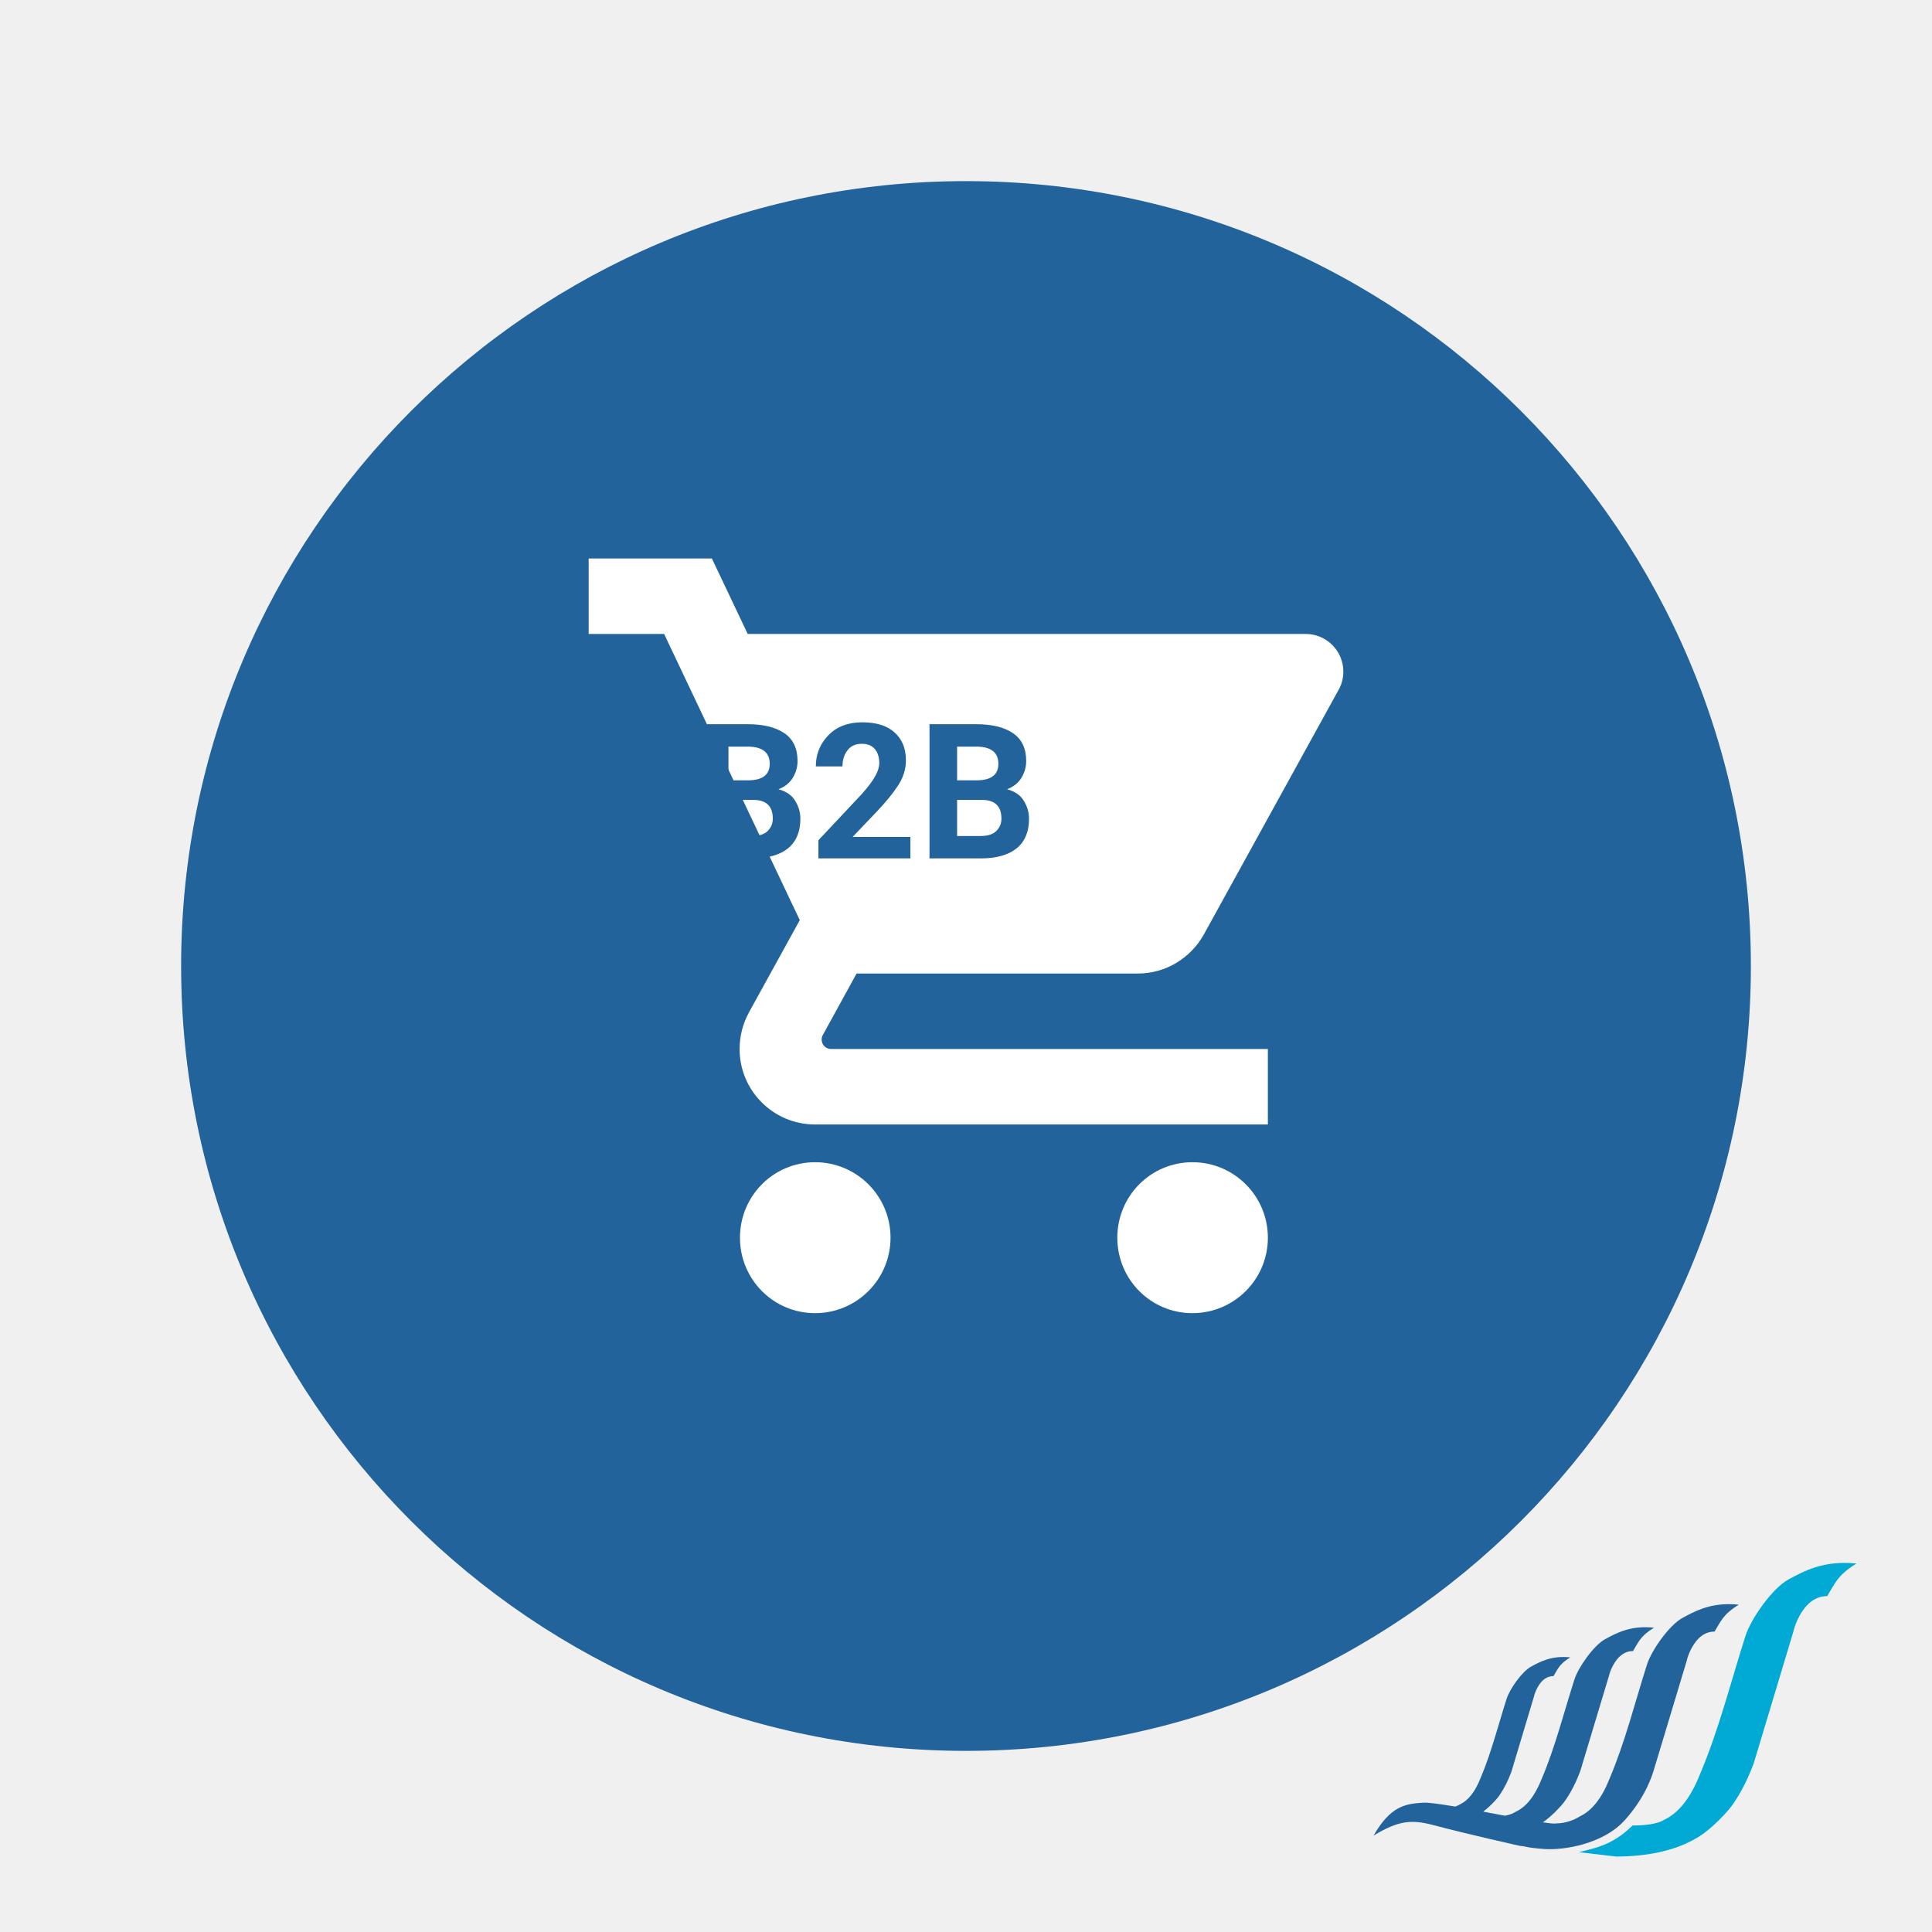
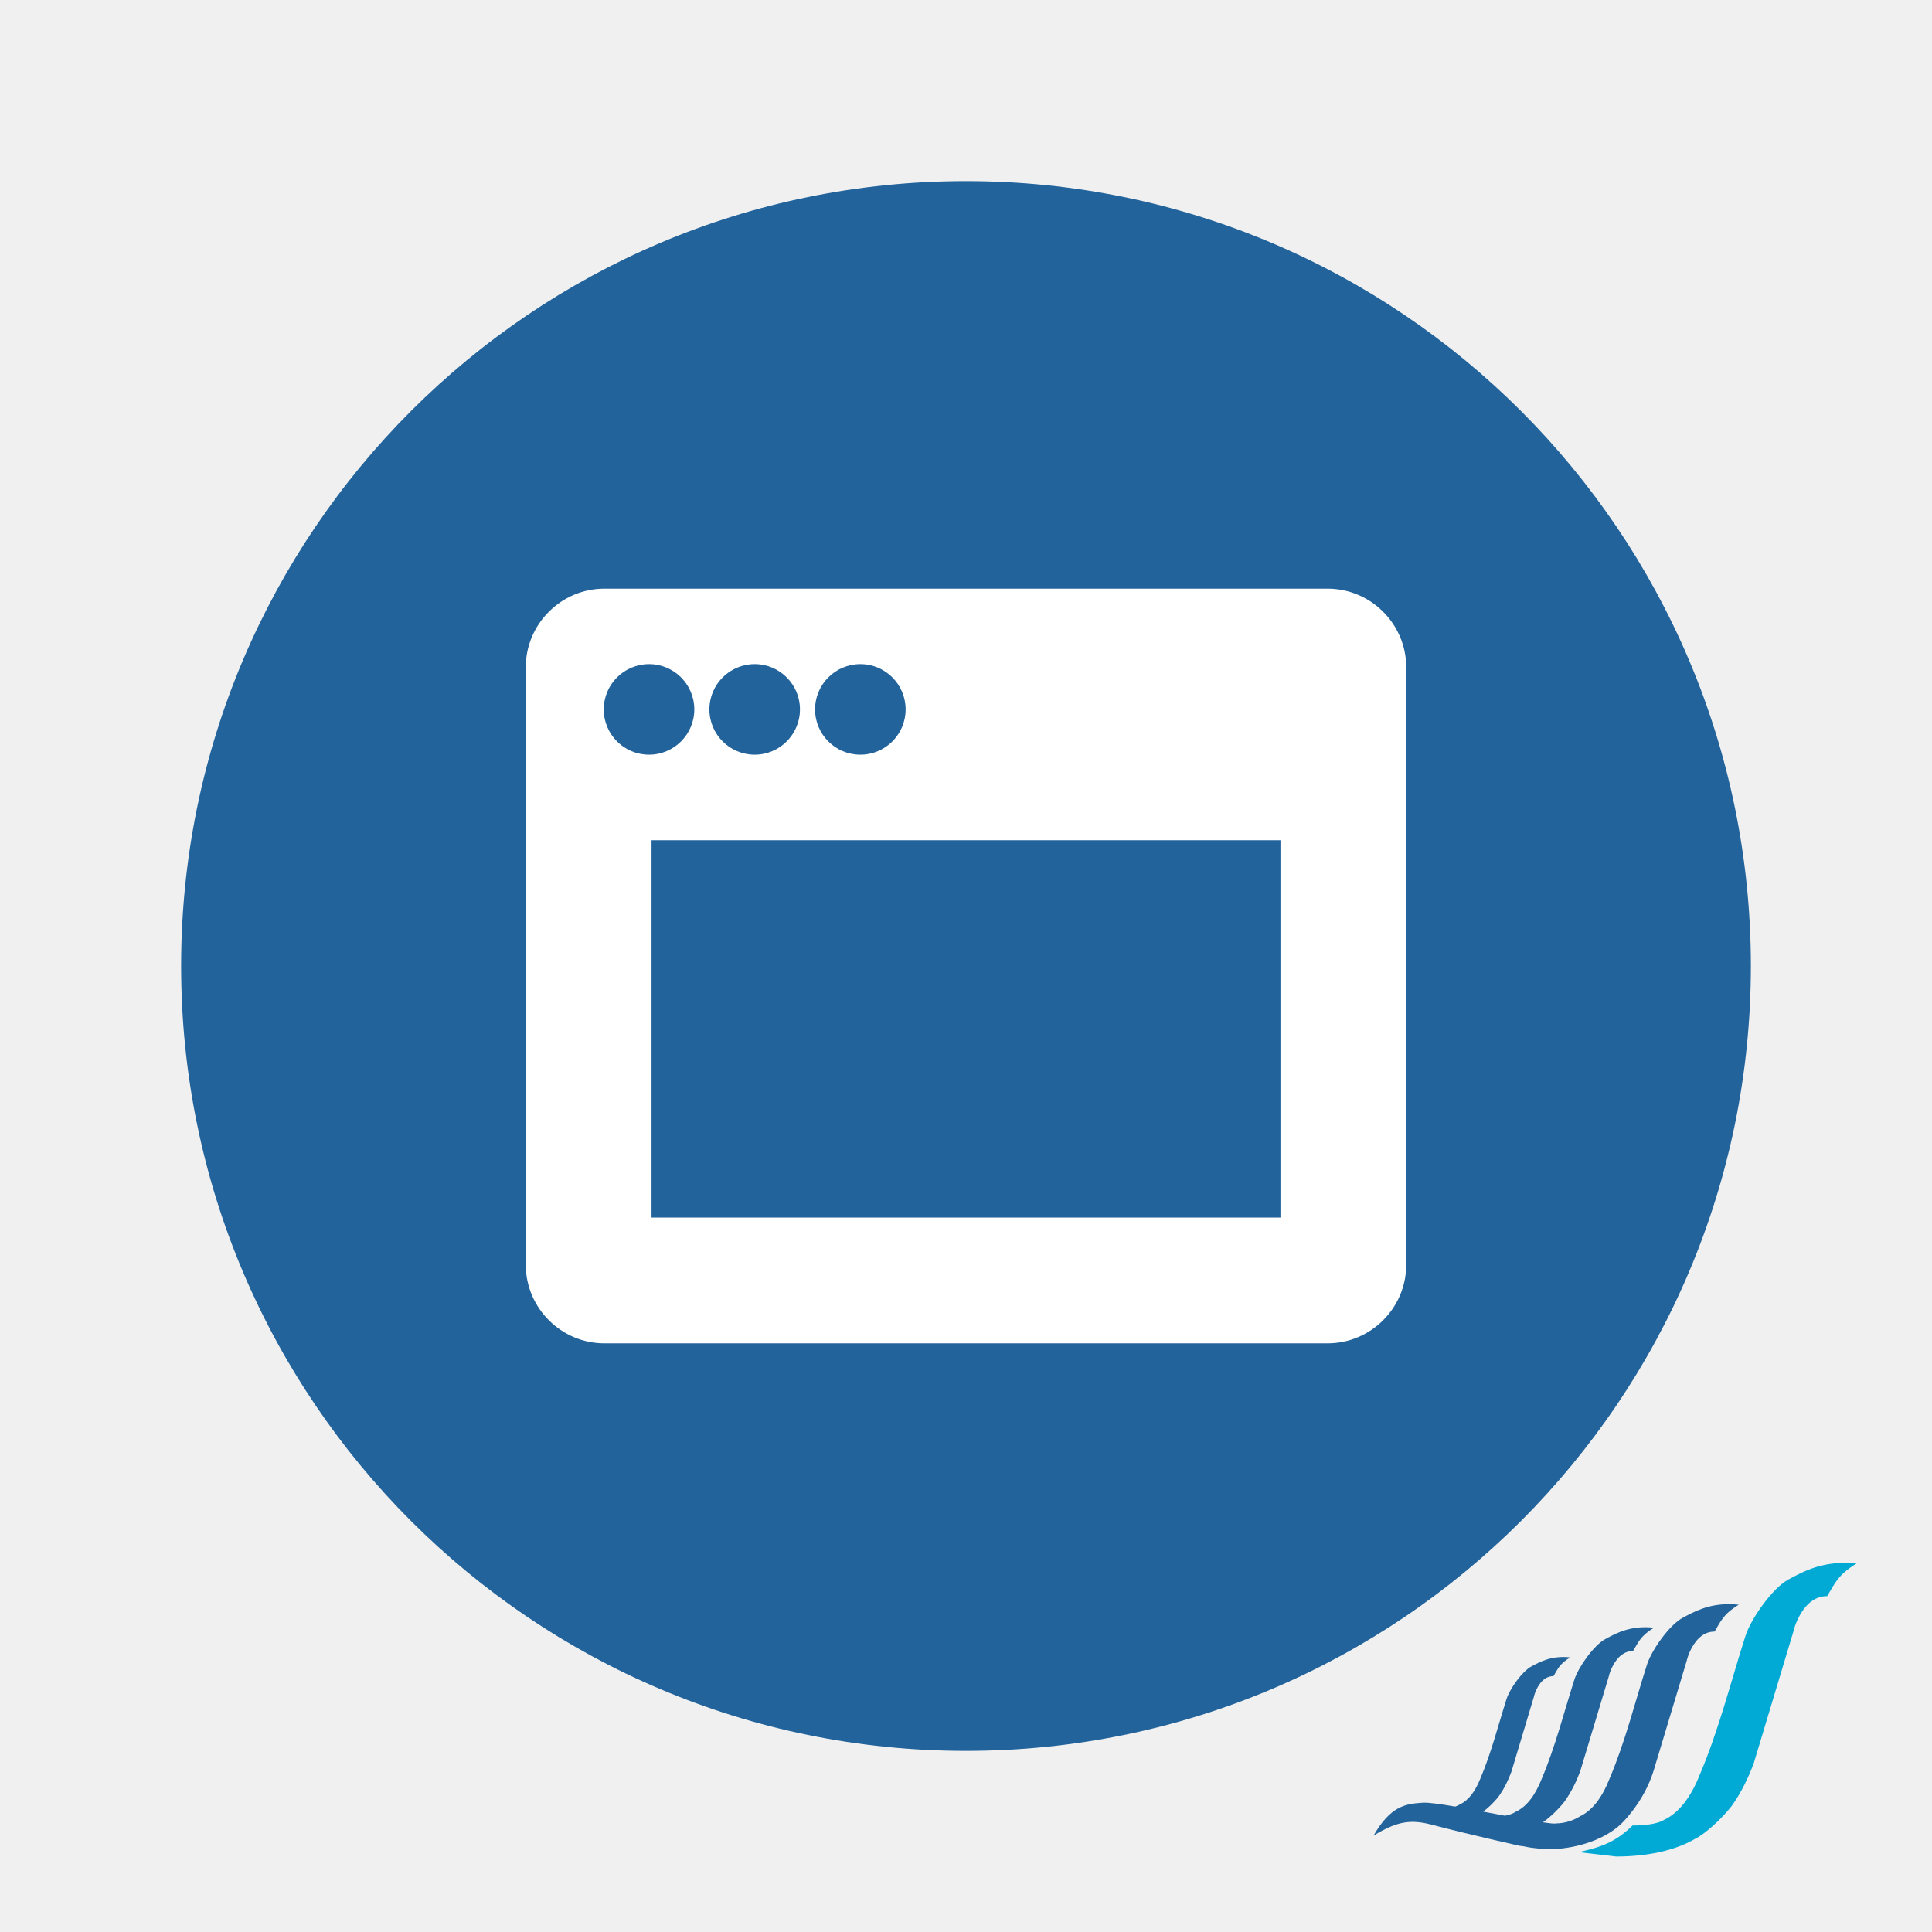
<svg xmlns="http://www.w3.org/2000/svg" xmlns:xlink="http://www.w3.org/1999/xlink" id="svg2" version="1.1" width="128" height="128">
  <defs id="defs6">
    <symbol id="symbol5748">
      <path d="M24 34.54l12.36 7.46-3.27-14.06 10.91-9.45-14.38-1.24-5.62-13.25-5.62 13.25-14.38 1.24 10.91 9.45-3.27 14.06z" style="stroke:none" id="path5752" />
    </symbol>
    <symbol id="symbol4786">
      <path d="M24 24c4.42 0 8-3.59 8-8 0-4.42-3.58-8-8-8s-8 3.58-8 8c0 4.41 3.58 8 8 8zm0 4c-5.33 0-16 2.67-16 8v4h32v-4c0-5.33-10.67-8-16-8z" style="stroke:none" id="path4790" />
    </symbol>
    <symbol id="symbol5791">
      <path d="M36 16h-2v-4c0-5.52-4.48-10-10-10s-10 4.48-10 10v4h-2c-2.21 0-4 1.79-4 4v20c0 2.21 1.79 4 4 4h24c2.21 0 4-1.79 4-4v-20c0-2.21-1.79-4-4-4zm-12 18c-2.21 0-4-1.79-4-4s1.79-4 4-4 4 1.79 4 4-1.79 4-4 4zm6.2-18h-12.4v-4c0-3.42 2.78-6.2 6.2-6.2 3.42 0 6.2 2.78 6.2 6.2v4z" style="stroke:none" id="path5795" />
    </symbol>
    <symbol id="symbol5857">
      <path d="M24 34c2.21 0 4-1.79 4-4s-1.79-4-4-4-4 1.79-4 4 1.79 4 4 4zm12-18h-2v-4c0-5.52-4.48-10-10-10s-10 4.48-10 10h3.8c0-3.42 2.78-6.2 6.2-6.2 3.42 0 6.2 2.78 6.2 6.2v4h-18.2c-2.21 0-4 1.79-4 4v20c0 2.21 1.79 4 4 4h24c2.21 0 4-1.79 4-4v-20c0-2.21-1.79-4-4-4zm0 24h-24v-20h24v20z" style="stroke:none" id="path5861" />
    </symbol>
    <symbol id="symbol10530">
      <path d="M14 36c-2.21 0-3.98 1.79-3.98 4s1.77 4 3.98 4 4-1.79 4-4-1.79-4-4-4zM2 4v4h4l7.19 15.17-2.7 4.9c-.31.58-.49 1.23-.49 1.93 0 2.21 1.79 4 4 4h24v-4H14.85c-.28 0-.5-.22-.5-.5 0-.09.02-.17.06-.24L16.2 26h14.9c1.5 0 2.81-.83 3.5-2.06l7.15-12.98c.16-.28.25-.61.25-.96 0-1.11-.9-2-2-2H10.43l-1.9-4H2zm32 32c-2.21 0-3.98 1.79-3.98 4s1.77 4 3.98 4 4-1.79 4-4-1.79-4-4-4z" style="stroke:none" id="path10534" />
    </symbol>
    <symbol id="symbol5119">
      <path d="M40 8h-32c-2.21 0-3.98 1.79-3.98 4l-.02 24c0 2.21 1.79 4 4 4h32c2.21 0 4-1.79 4-4v-24c0-2.21-1.79-4-4-4zm0 8l-16 10-16-10v-4l16 10 16-10v4z" style="stroke:none" id="path5123" />
    </symbol>
    <symbol id="symbol7506">
      <path d="M18 32.34L9.66 24l-2.83 2.83L18 38l24-24-2.83-2.83z" style="stroke:none" id="path7510" />
    </symbol>
    <clipPath clipPathUnits="userSpaceOnUse" id="clipPath13866">
      <rect style="opacity:1;fill:#d50000;fill-opacity:1;stroke:none;stroke-width:4;stroke-linecap:butt;stroke-linejoin:miter;stroke-miterlimit:4;stroke-dasharray:none;stroke-dashoffset:0;stroke-opacity:1" id="rect13868" width="33.185" height="17.778" x="7.407" y="-0.536" />
    </clipPath>
+     <symbol id="symbol6463">
+       <path d="M24 4C12.95 4 4 12.95 4 24s8.95 20 20 20 20-8.95 20-20S35.05 4 24 4zm-2 35.86C14.11 38.88 8 32.16 8 24c0-1.23.15-2.43.42-3.58L18 30v2c0 2.21 1.79 4 4 4v3.86zm13.79-5.07C35.28 33.17 33.78 32 32 32h-2v-6c0-1.1-.9-2-2-2H16v-4h4c1.1 0 2-.9 2-2v-4h4c2.21 0 4-1.79 4-4v-.83c5.86 2.37 10 8.11 10 14.83 0 4.16-1.6 7.94-4.21 10.79z" style="stroke:none" id="path6467" />
+     </symbol>
+     <symbol id="icon-desktop" viewBox="0 0 30 28">
+       <path class="path1" d="M28 15.5v-13c0-0.266-0.234-0.5-0.5-0.5h-25c-0.266 0-0.5 0.234-0.5 0.5v13c0 0.266 0.234 0.5 0.5 0.5h25c0.266 0 0.5-0.234 0.5-0.5zM30 2.5v17c0 1.375-1.125 2.5-2.5 2.5h-8.5c0 1.328 1 2.453 1 3s-0.453 1-1 1h-8c-0.547 0-1-0.453-1-1 0-0.578 1-1.641 1-3h-8.5c-1.375 0-2.5-1.125-2.5-2.5v-17c0-1.375 1.125-2.5 2.5-2.5h25c1.375 0 2.5 1.125 2.5 2.5z" id="path7686" />
+     </symbol>
+     <symbol id="icon-window-maximize" viewBox="0 0 28 28">
+       <path class="path1" d="M4 22h20v-12h-20v12zM28 4.5v19c0 1.375-1.125 2.5-2.5 2.5h-23c-1.375 0-2.5-1.125-2.5-2.5v-19c0-1.375 1.125-2.5 2.5-2.5h23c1.375 0 2.5 1.125 2.5 2.5z" id="path9796" />
+     </symbol>
  </defs>
  <g id="layer1">
    <g transform="matrix(0.09814704,0,0,0.09814704,60.17361,62.85688)" id="g3110-3">
      <path d="m 554.192,442.429 c -14.336,-0.066 -23.717,5.045 -31.463,9.225 -8.847,4.765 -20.882,21.621 -24.062,31.578 -8.214,25.753 -14.712,52.139 -25.292,77.078 -5.184,13.07 -11.855,21.522 -19.97,25.351 -3.827,2.473 -9.817,4.764 -16.126,4.764 -0.904,0.313 -4.107,-0.031 -8.855,-0.739 2.366,-1.642 4.986,-3.827 7.943,-6.654 3.714,-3.714 6.261,-6.637 7.632,-8.799 3.714,-5.478 6.967,-11.92 9.711,-19.362 l 19.122,-63.458 c 0.585,-2.548 1.561,-5.091 2.925,-7.632 3.533,-6.464 8.017,-9.717 13.506,-9.717 3.564,-5.783 4.838,-10.111 14.17,-15.756 -15.707,-1.659 -25.236,3.55 -32.925,7.697 -7.688,4.149 -18.121,18.836 -20.891,27.487 -7.137,22.384 -12.855,45.262 -22.047,66.942 -4.502,11.36 -10.294,18.72 -17.349,22.047 -2.063,1.34 -4.493,2.242 -7.385,2.753 -0.027,-0.008 -0.04,0 -0.065,0 -4.788,-0.895 -9.76,-1.84 -14.655,-2.753 1.577,-1.198 3.318,-2.662 5.192,-4.46 2.965,-2.965 5.012,-5.3 6.103,-7.024 2.974,-4.378 5.571,-9.57 7.765,-15.509 l 15.205,-50.7 c 0.469,-2.029 1.289,-4.075 2.382,-6.104 2.818,-5.167 6.425,-7.697 10.811,-7.697 2.85,-4.625 3.844,-8.133 11.303,-12.641 -12.552,-1.323 -20.184,2.85 -26.329,6.168 -6.145,3.31 -14.466,15.017 -16.677,21.926 -5.701,17.892 -10.244,36.186 -17.587,53.502 -3.606,9.078 -8.231,15 -13.867,17.654 -0.961,0.624 -2.052,1.068 -3.237,1.47 -9.964,-1.701 -18.022,-2.826 -21.44,-2.629 -12.255,0.707 -22.146,2.259 -33.656,22.237 16.94,-10.357 25.844,-10.95 40.434,-7.089 24.224,6.407 58.332,13.991 58.332,13.991 5.167,0.435 3.664,1.19 16.553,2.134 12.889,0.945 39.578,-3.253 54.118,-19.305 14.319,-15.804 18.738,-30.606 19.913,-34.509 l 21.982,-72.988 c 0.673,-2.924 1.792,-5.865 3.361,-8.797 4.059,-7.434 9.209,-11.173 15.518,-11.173 4.107,-6.662 5.634,-11.649 16.372,-18.146 -2.259,-0.237 -4.429,-0.353 -6.473,-0.362 z" style="display:inline;fill:#22639b;fill-opacity:1;fill-rule:nonzero;stroke:none" id="path3112-6" />
      <path d="m 640.125,415 c -12.996,7.871 -14.811,13.941 -19.78,22 -7.64,0 -13.915,4.502 -18.828,13.513 -1.907,3.55 -3.27,7.089 -4.084,10.639 l -26.598,88.381 c -3.821,10.359 -8.313,19.362 -13.497,26.993 -1.914,3.007 -5.455,7.098 -10.639,12.274 -6.275,6.003 -11.589,10.096 -15.953,12.273 -13.644,7.92 -32.686,11.713 -52.868,11.713 l -25.187,-2.948 c 15.919,-3.655 24.85,-6.95 36.244,-18.007 7.63,0 16.708,-0.846 21.341,-3.845 9.825,-4.633 17.875,-14.868 24.15,-30.688 12.807,-30.199 20.735,-62.105 30.682,-93.288 3.853,-12.05 18.384,-32.496 29.105,-38.271 10.721,-5.783 24.037,-13.037 45.912,-10.738 z" style="display:inline;fill:#00aad4;fill-opacity:1;fill-rule:nonzero;stroke:none" id="path3114-9" />
    </g>
    <circle r="52" cy="64" cx="64" id="circle13791" style="opacity:1;fill:#22639b;fill-opacity:1;stroke:none;stroke-width:20;stroke-linecap:butt;stroke-linejoin:miter;stroke-miterlimit:4;stroke-dasharray:none;stroke-opacity:1" />
    <use id="use14733" style="fill:#174267;fill-opacity:1;stroke:none" xlink:href="#symbol5448" x="0" y="0" width="100%" height="100%" transform="matrix(1.75,0,0,1.75,22,23.5)" />
-     <use style="fill:#ffffff" transform="matrix(1.25,0,0,1.25,36.5,32)" height="100%" width="100%" y="0" x="0" xlink:href="#symbol10530" id="use12810" />
-     <g id="g12816" transform="translate(0,6)">
-       <text id="text12812" y="50.872" x="66.767" style="font-style:normal;font-weight:normal;font-size:10.515px;line-height:125%;font-family:Sans;letter-spacing:0px;word-spacing:0px;fill:#22639b;fill-opacity:1;stroke:none;stroke-width:1px;stroke-linecap:butt;stroke-linejoin:miter;stroke-opacity:1" xml:space="preserve">
-         <tspan style="font-style:normal;font-variant:normal;font-weight:bold;font-stretch:normal;font-size:12.5px;font-family:Roboto;-inkscape-font-specification:'Roboto Bold';text-align:center;text-anchor:middle;fill:#22639b;fill-opacity:1" y="50.872" x="66.767" id="tspan12814">B2B</tspan>
-       </text>
-     </g>
+     <use id="use14733-3" style="fill:#174267;fill-opacity:1;stroke:none" xlink:href="#symbol5448" x="0" y="0" width="100%" height="100%" transform="matrix(1.75,0,0,1.75,22,23.5)" />
+     <use id="use14733-6" style="fill:#174267;fill-opacity:1;stroke:none" xlink:href="#symbol5448" x="0" y="0" width="100%" height="100%" transform="matrix(1.75,0,0,1.75,22,23.5)" />
+     <use id="use21703" xlink:href="#icon-window-maximize" x="0" y="0" width="100%" height="100%" transform="matrix(0.4557292,0,0,0.4557292,34.83333,34.83333)" style="fill:#ffffff;stroke:none" />
+     <circle style="opacity:1;fill:#22639b;fill-opacity:1;stroke:none;stroke-width:20;stroke-miterlimit:4;stroke-dasharray:none;stroke-dashoffset:0;stroke-opacity:0.417" id="path21717" cx="43" cy="47" r="3" />
+     <circle r="3" cy="47" cx="50" id="circle21723" style="opacity:1;fill:#22639b;fill-opacity:1;stroke:none;stroke-width:20;stroke-miterlimit:4;stroke-dasharray:none;stroke-dashoffset:0;stroke-opacity:0.417" />
+     <circle style="opacity:1;fill:#22639b;fill-opacity:1;stroke:none;stroke-width:20;stroke-miterlimit:4;stroke-dasharray:none;stroke-dashoffset:0;stroke-opacity:0.417" id="circle21725" cx="57" cy="47" r="3" />
  </g>
</svg>
